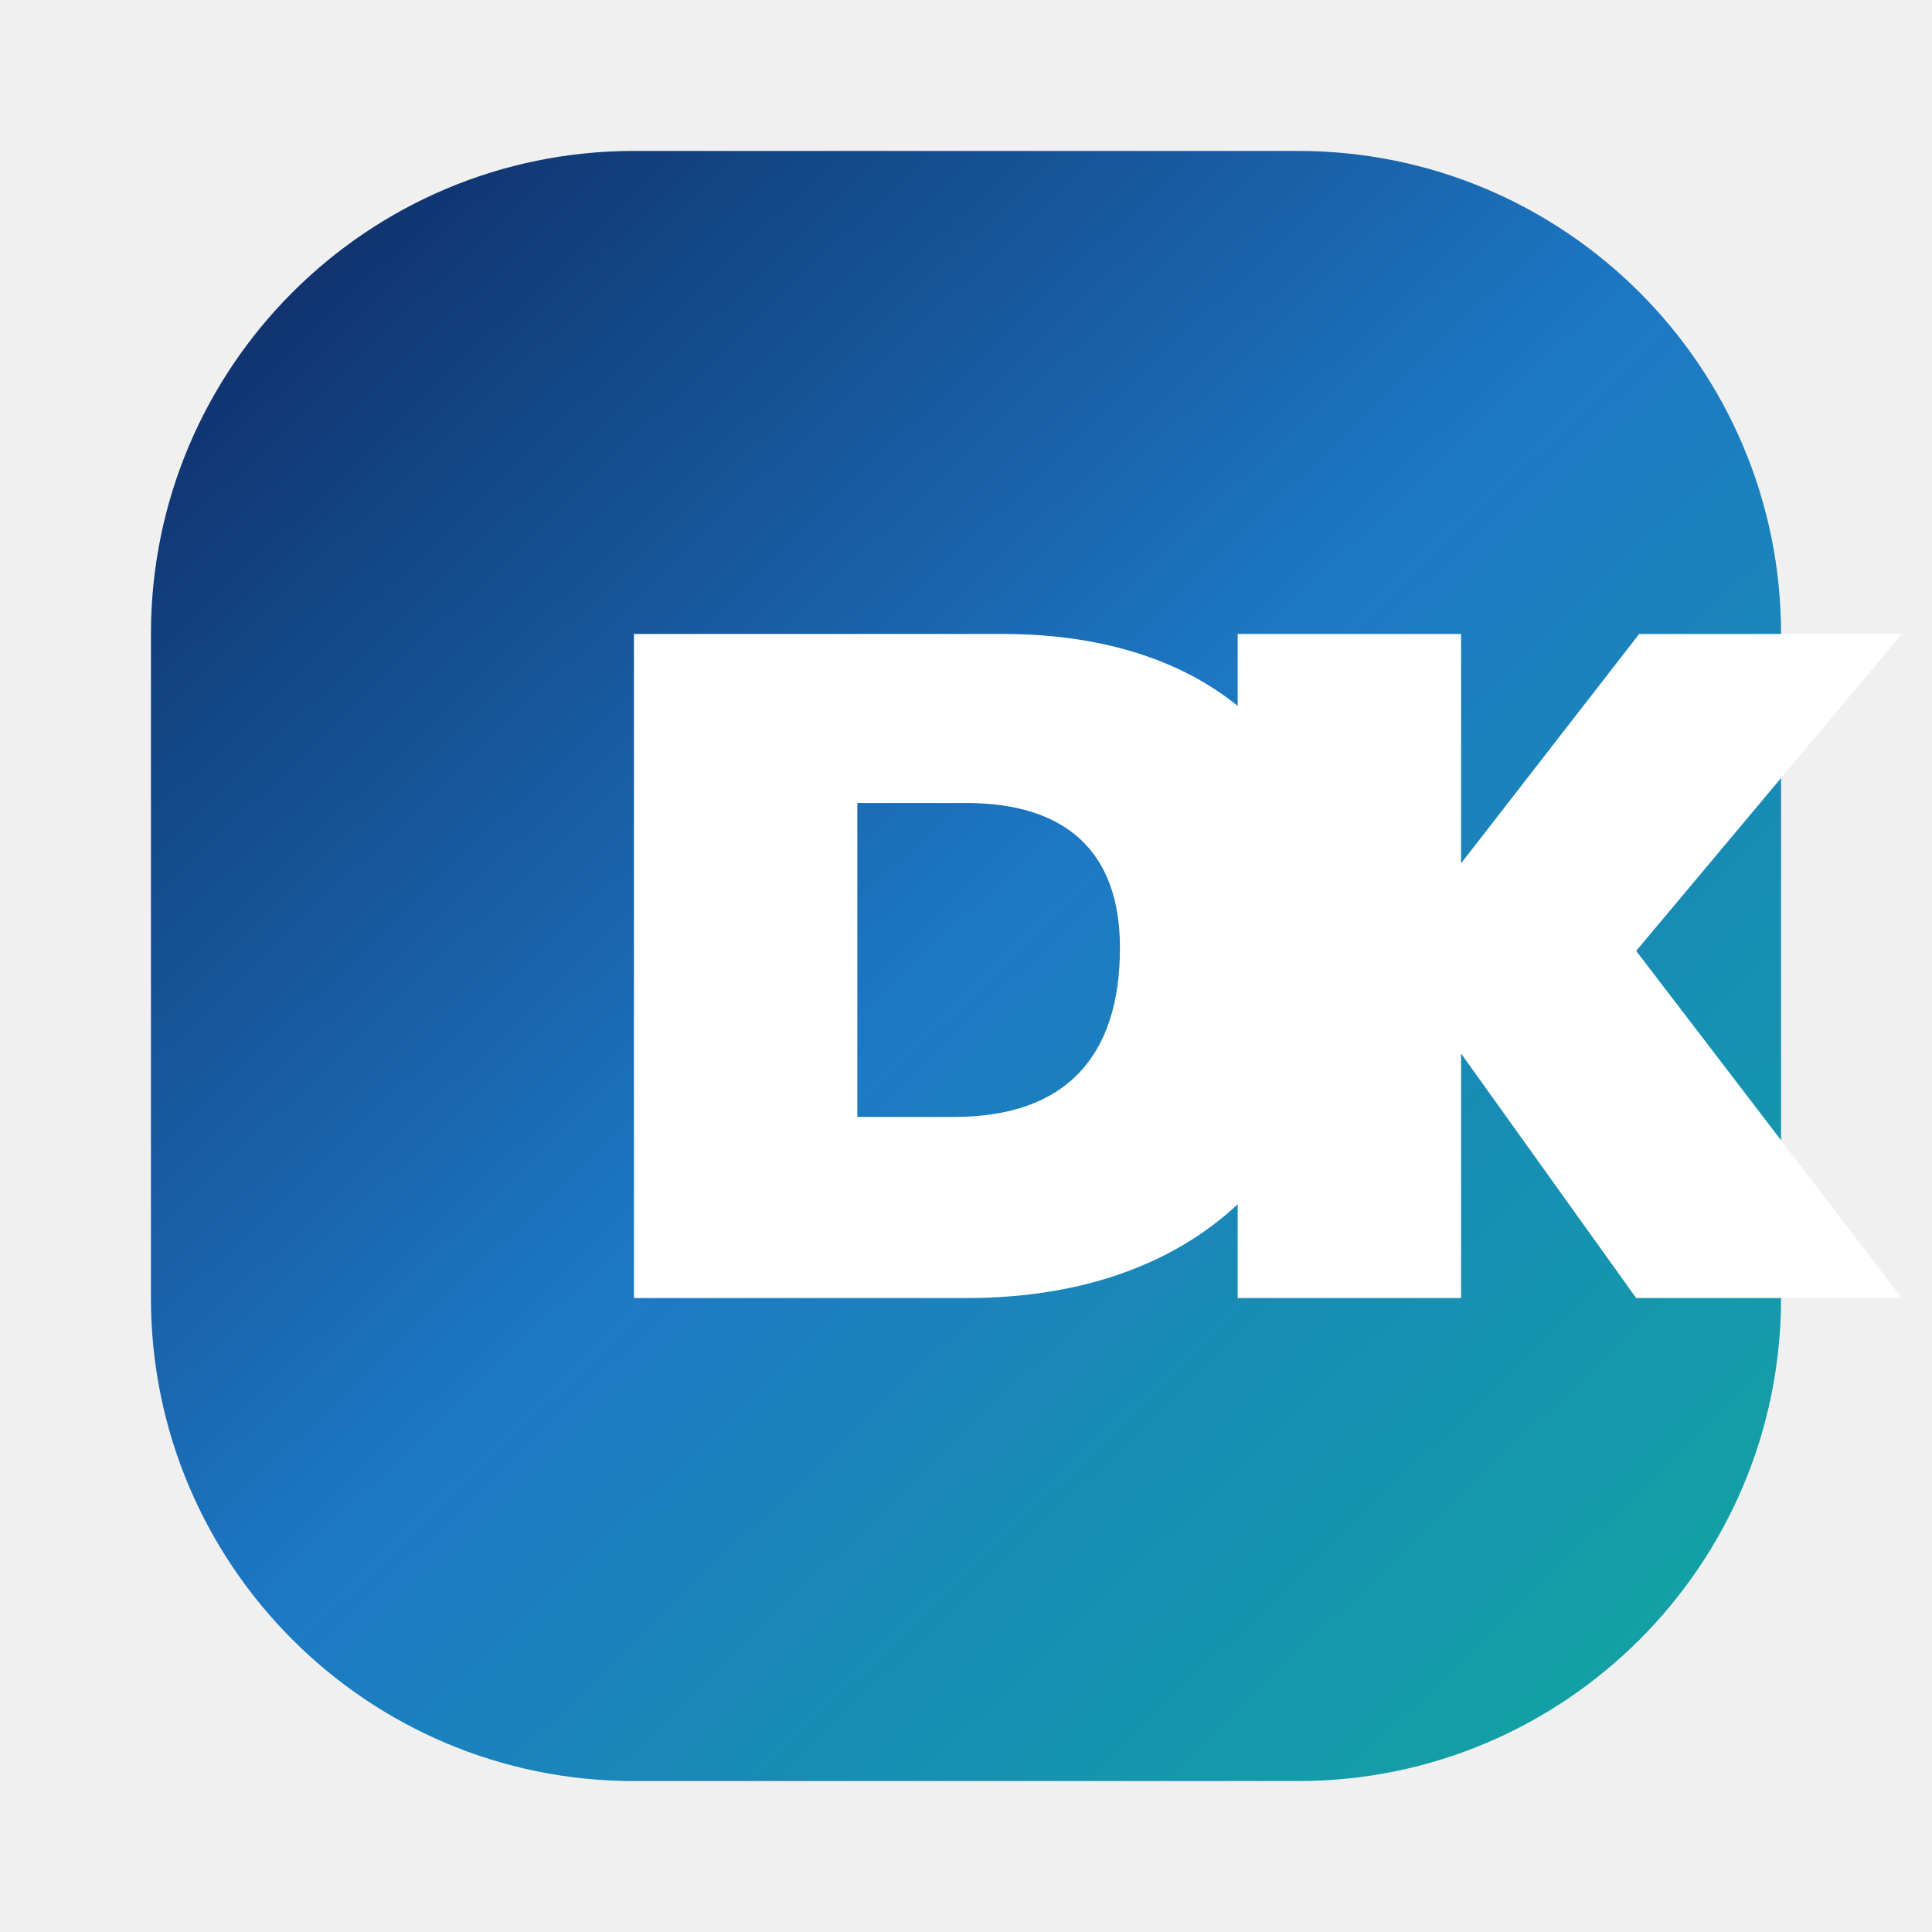
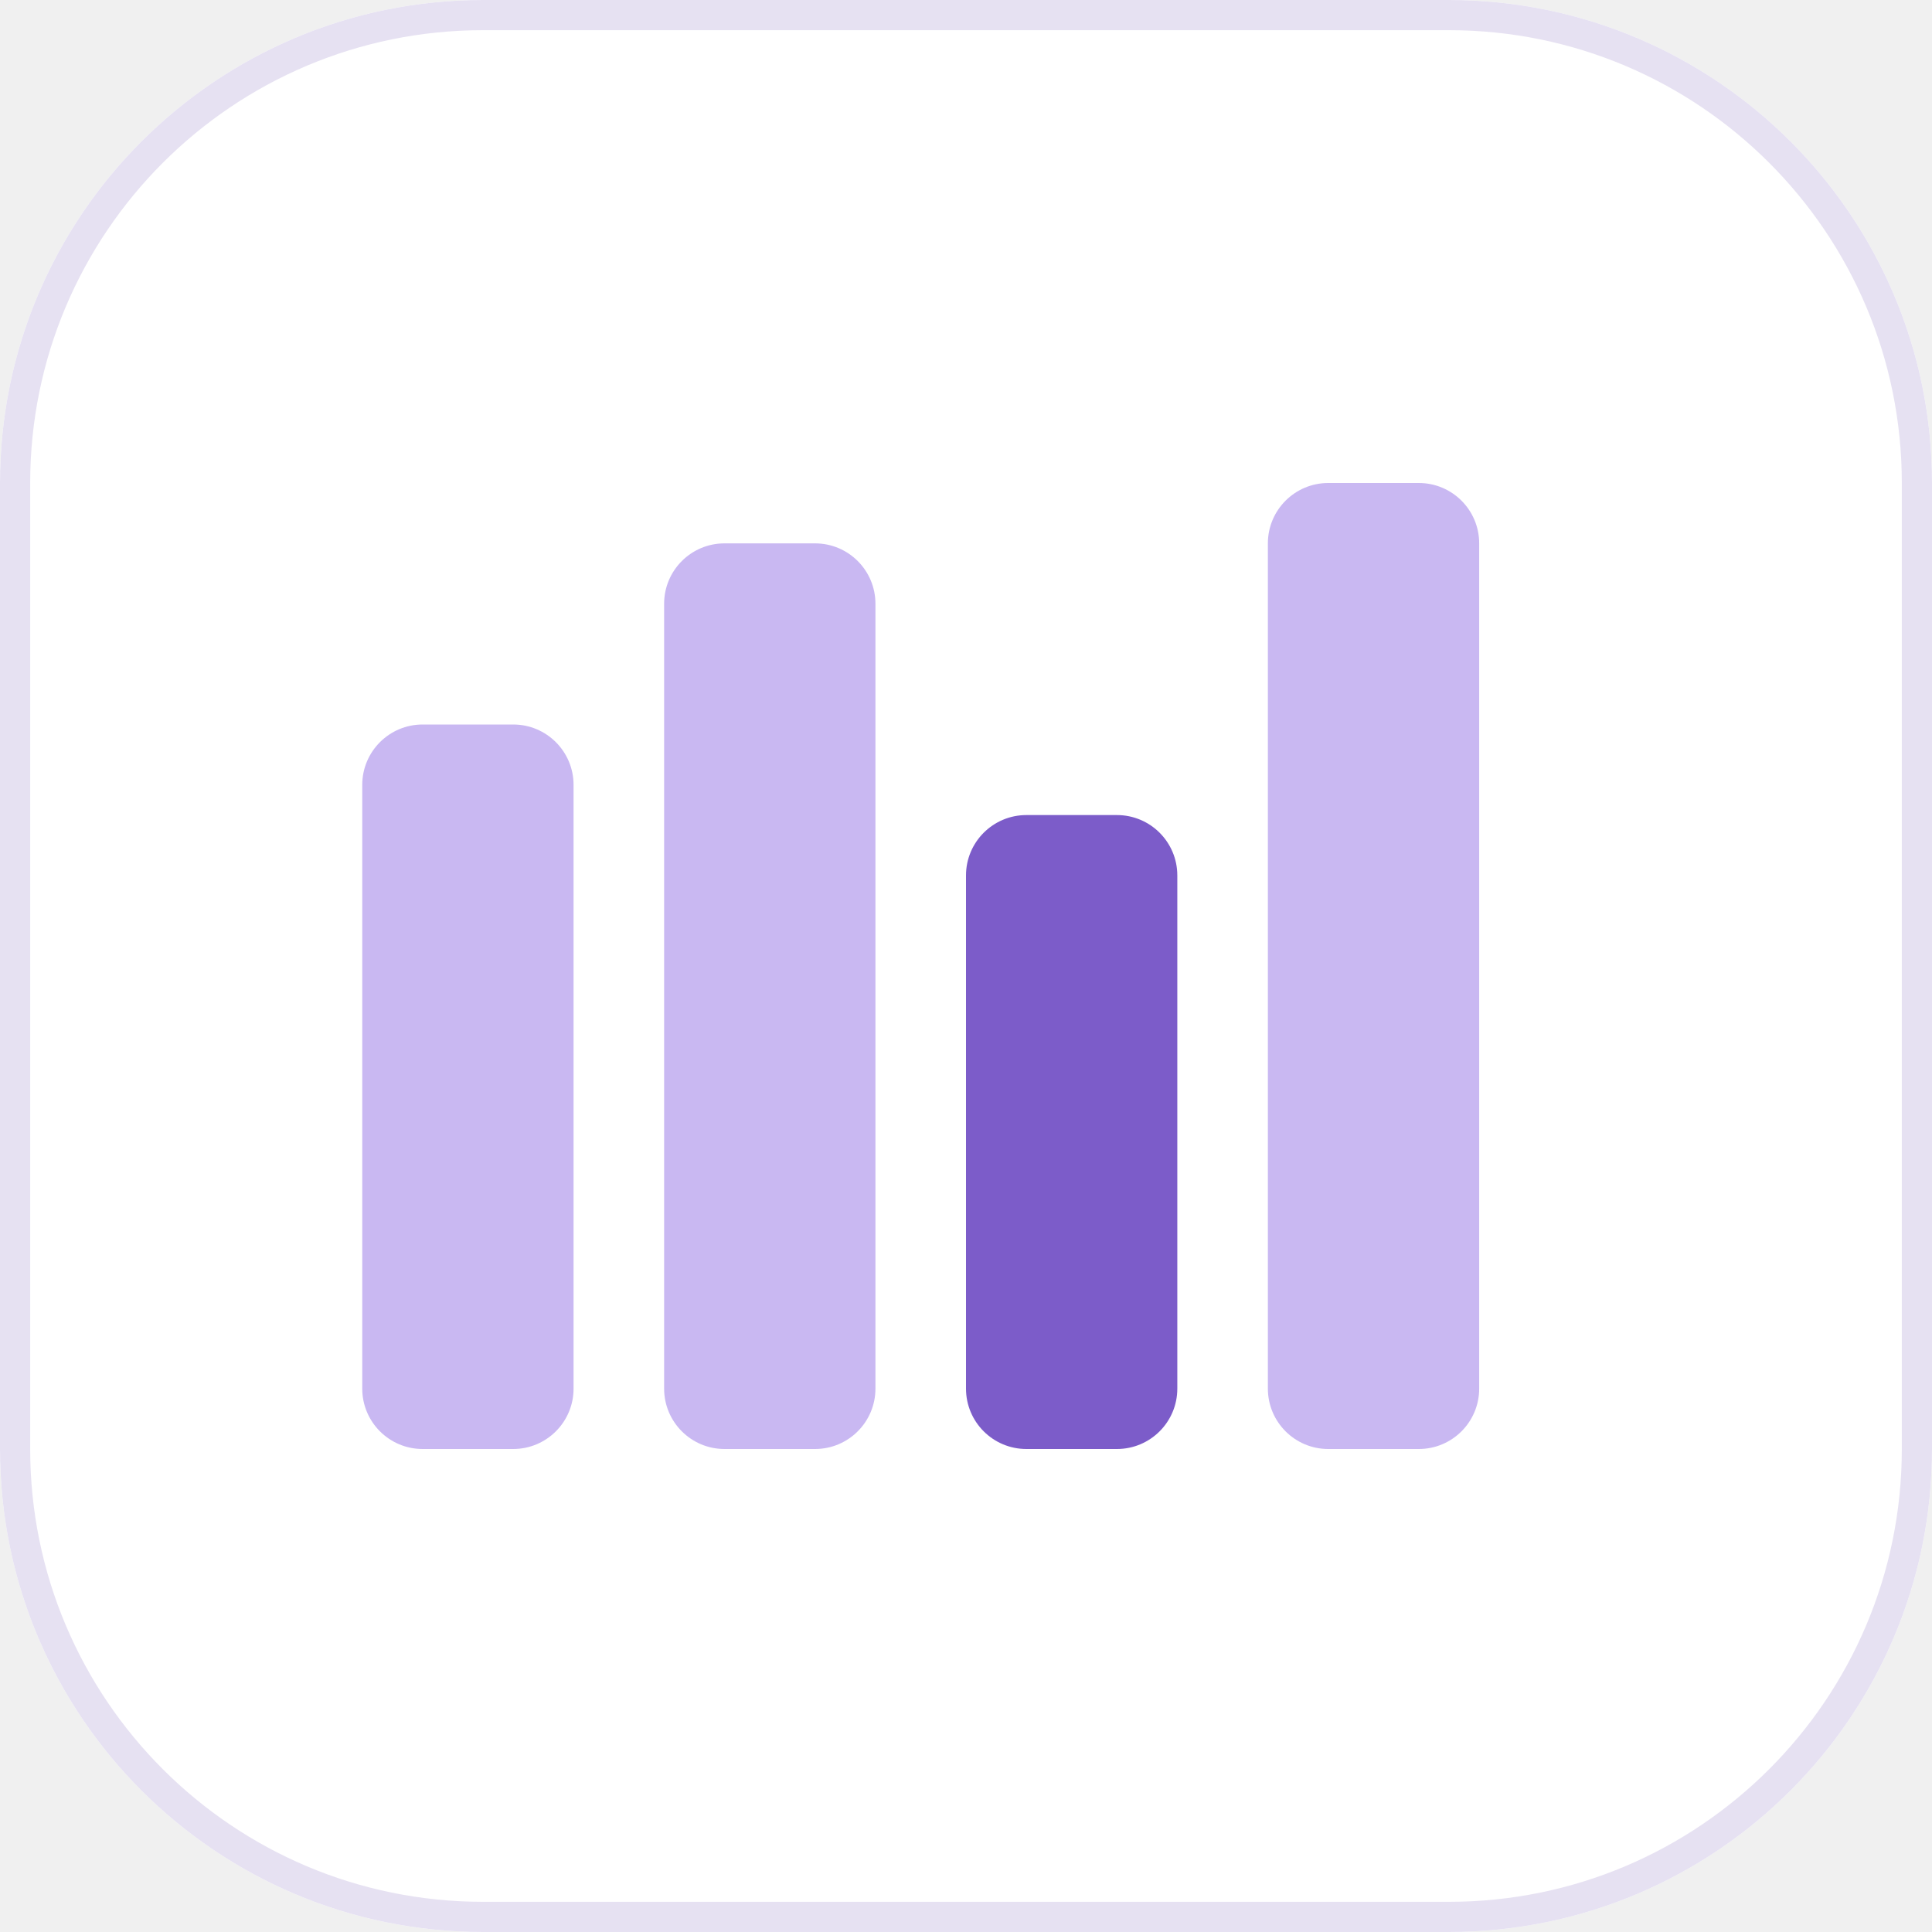
<svg xmlns="http://www.w3.org/2000/svg" width="64" height="64" viewBox="0 0 64 64" fill="none">
-   <defs>
-     <linearGradient id="g" x1="6" y1="8" x2="54" y2="58" gradientUnits="userSpaceOnUse">
-       <stop stop-color="#0E2C66" />
-       <stop offset="0.5" stop-color="#1D78C4" />
-       <stop offset="1" stop-color="#12A3A3" />
-     </linearGradient>
-   </defs>
-   <rect x="5" y="5" width="54" height="54" rx="16" fill="url(#g)" />
-   <path d="M21 43V21h12.2c7.1 0 11.2 4 11.2 10.3 0 6.7-4.3 11.7-12.4 11.7H21Zm7.4-6h3.2c3.7 0 5.5-2 5.5-5.6 0-3.2-1.8-4.8-5.1-4.8h-3.6V37Z" fill="white" />
-   <path d="M41 43V21h7.4v7.6l5.9-7.6H63l-8.8 10.5L63 43h-8.8l-5.8-8.1V43H41Z" fill="white" />
+   <rect width="64" height="64" rx="16" fill="#FFFFFF" />
+   <rect x="0.5" y="0.5" width="63" height="63" rx="15.5" stroke="#E6E1F2" />
+   <rect x="12" y="24" width="7" height="24" rx="2" fill="#C9B8F2" />
+   <rect x="22" y="18" width="7" height="30" rx="2" fill="#C9B8F2" />
+   <rect x="32" y="27" width="7" height="21" rx="2" fill="#7C5CC9" />
+   <rect x="42" y="16" width="7" height="32" rx="2" fill="#C9B8F2" />
</svg>
